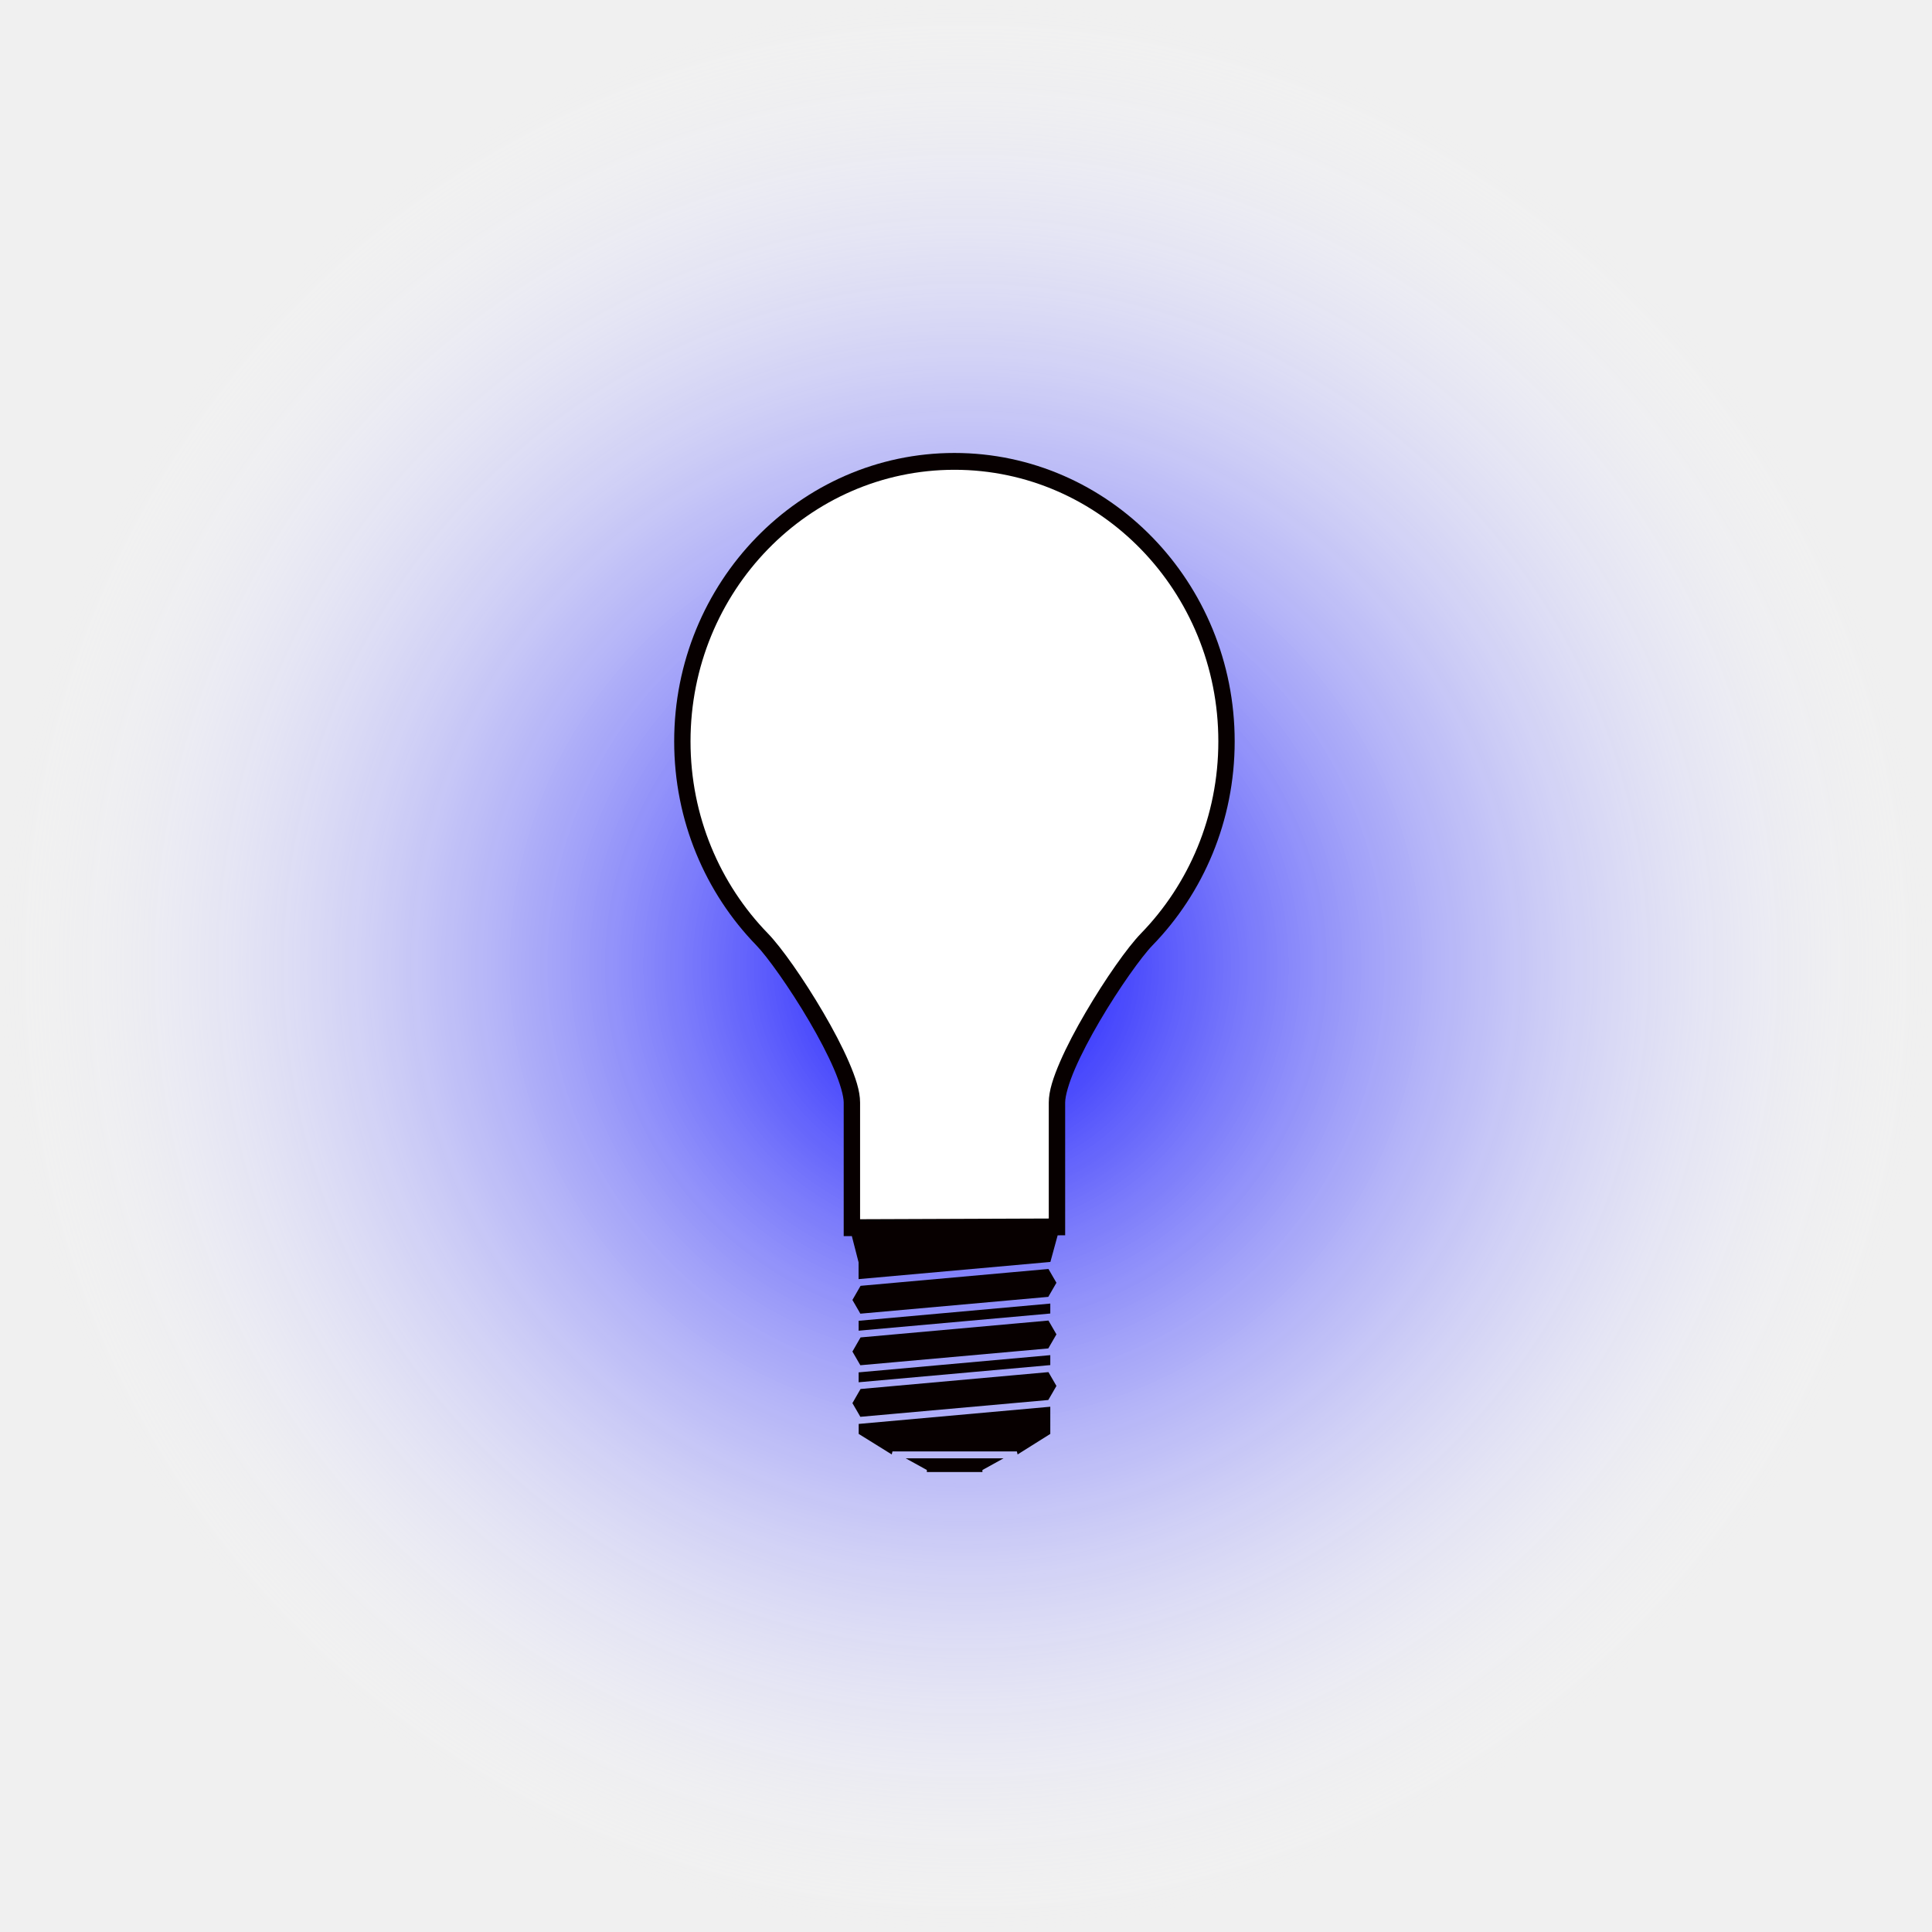
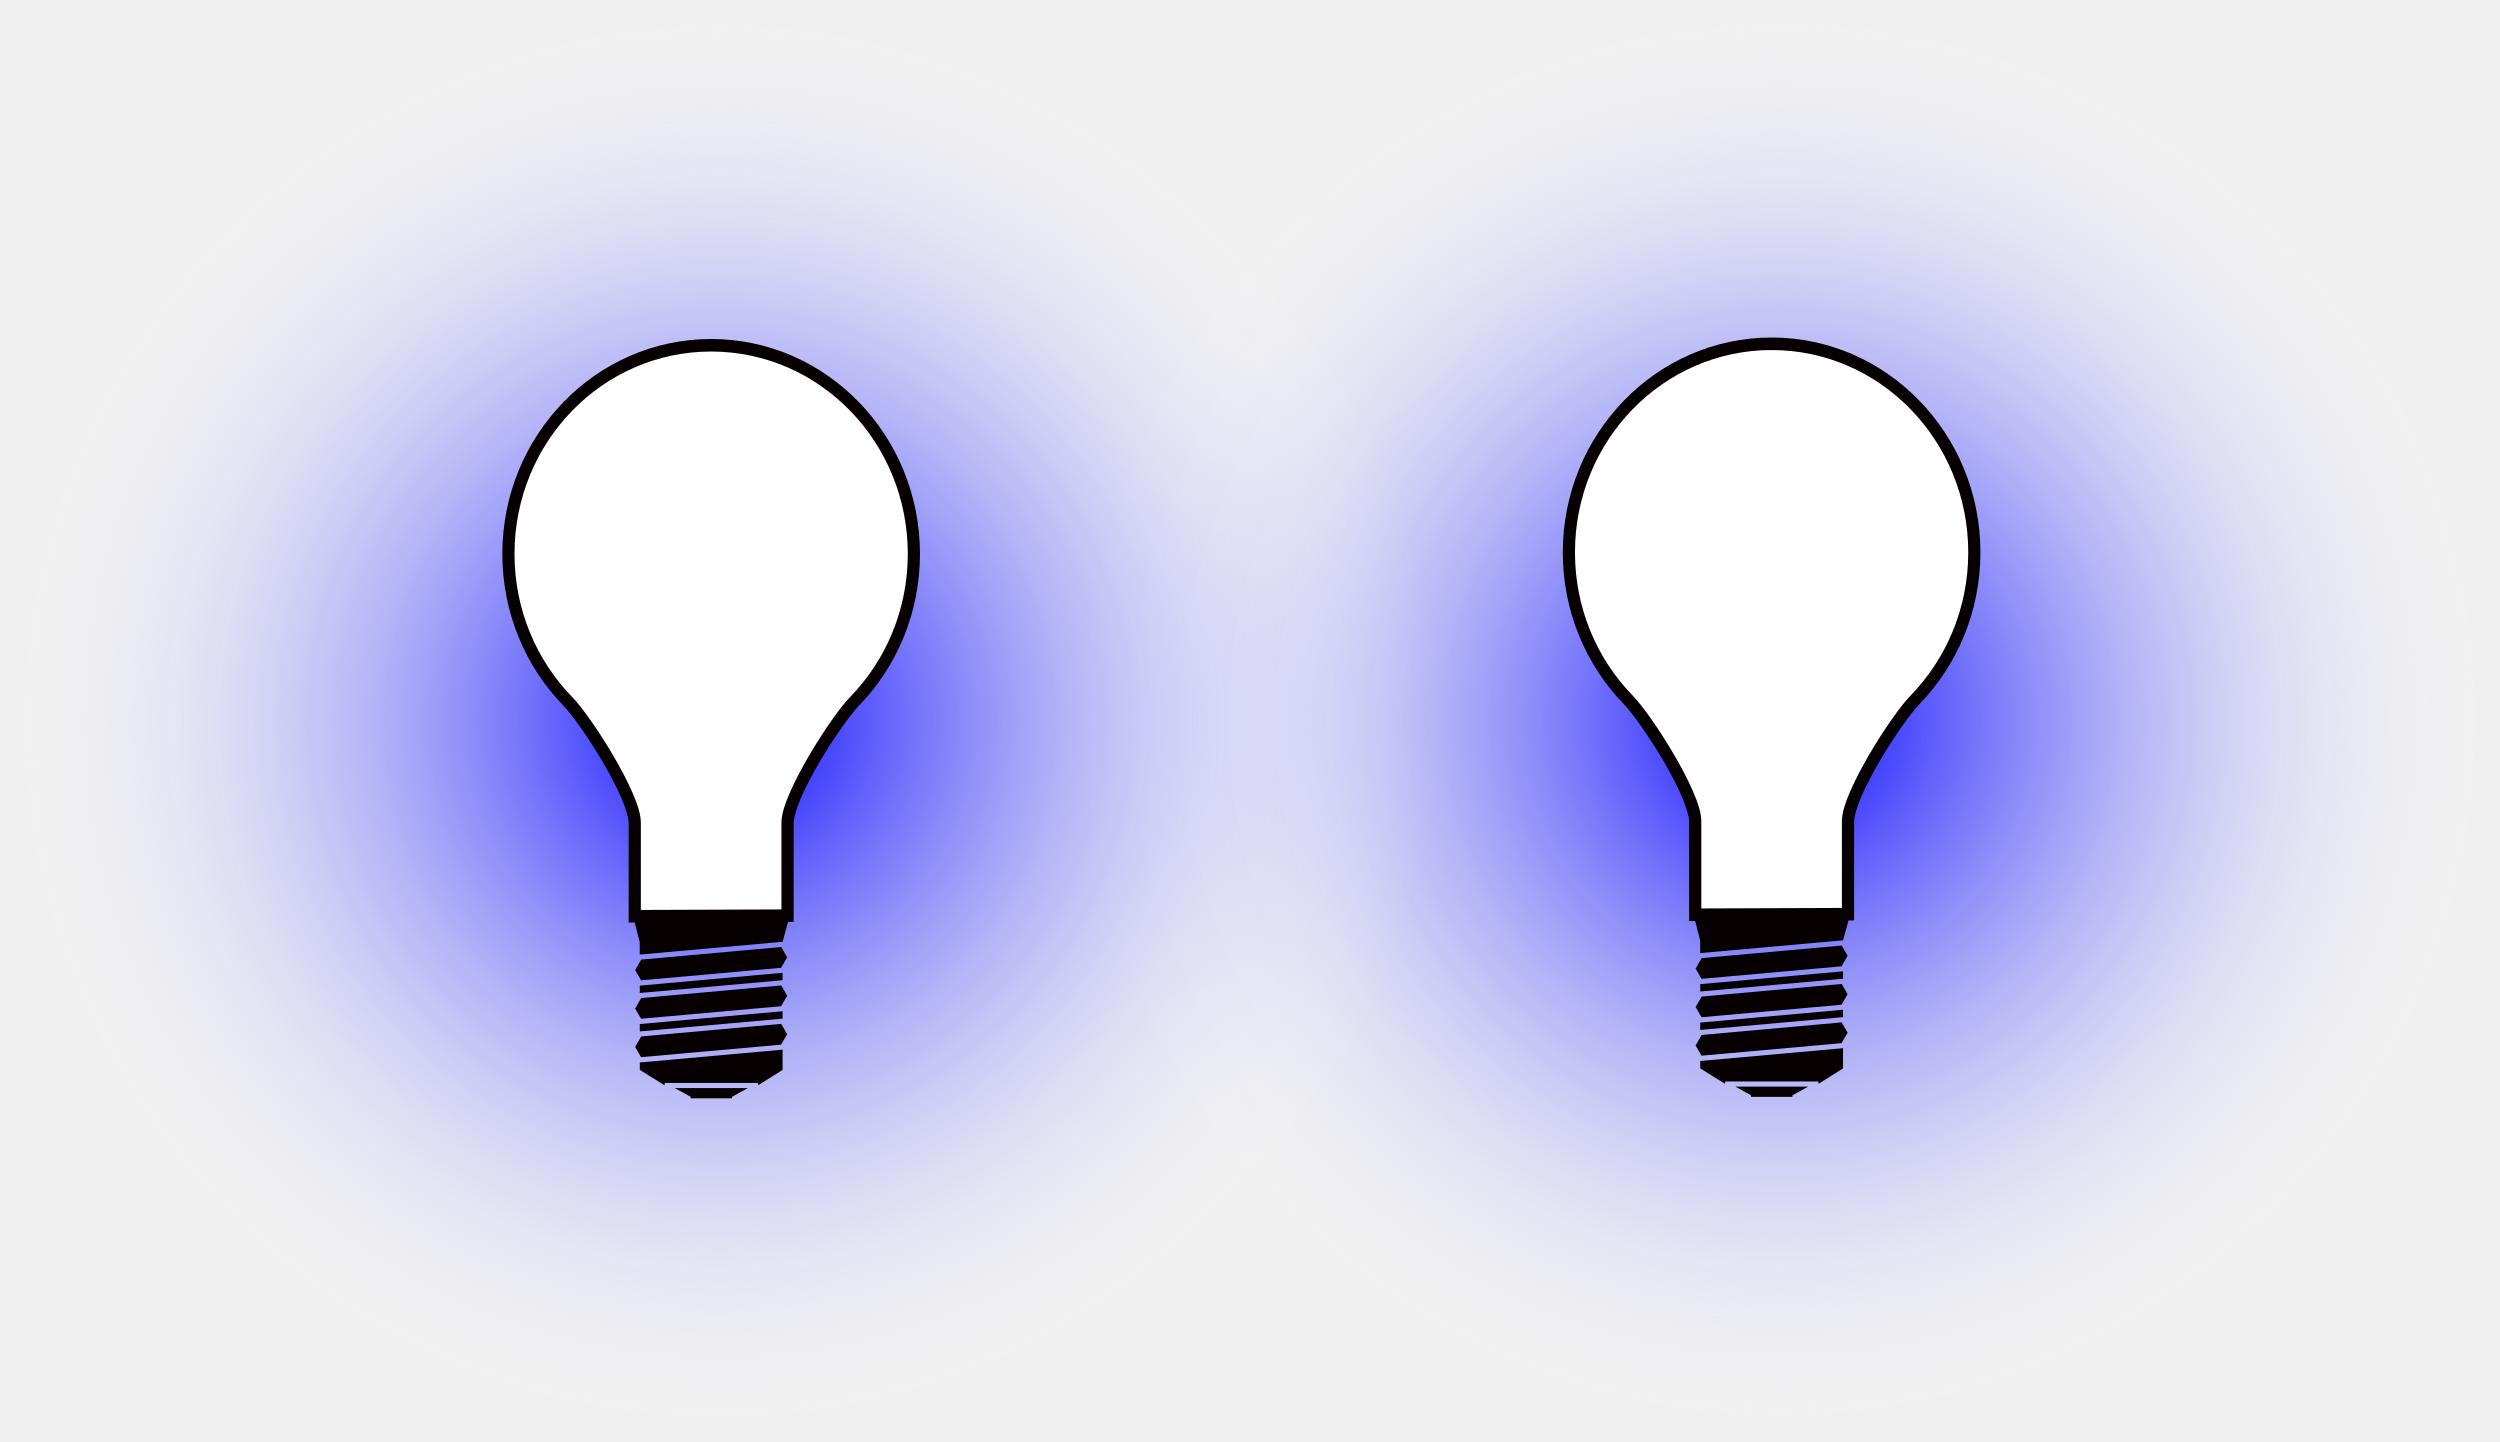
- <svg xmlns="http://www.w3.org/2000/svg" width="189.581" height="189.581" viewBox="0 0 189.581 189.581" id="svg4139" style="background-color:#000000" version="1.0">
+ <svg xmlns="http://www.w3.org/2000/svg" width="329.236" height="189.777" viewBox="0 0 329.236 189.777" id="svg4139" version="1.0">
  <defs id="defs4141">
-     <radialGradient id="grad1" cx="50%" cy="50%" r="50%" fx="50%" fy="50%">
-       <stop id="light_gradient_color_0" offset="0%" style="stop-color:rgb(0,0,255);stop-opacity:1" />
-       <stop id="light_gradient_color_1" offset="100%" style="stop-color:rgb(255,255,255);stop-opacity:0" />
+     <radialGradient id="grad1" cx="319.939" cy="261.93" r="292.01" fx="319.939" fy="261.93" gradientUnits="userSpaceOnUse">
+       <stop id="light.office.gradient_color_0" offset="0%" style="stop-color:rgb(0,0,255);stop-opacity:1" />
+       <stop id="light.office.gradient_color_1" offset="100%" style="stop-color:rgb(255,255,255);stop-opacity:0" />
+     </radialGradient>
+     <radialGradient gradientTransform="translate(-430.2195,0.6035888)" gradientUnits="userSpaceOnUse" id="grad1-4" cx="319.939" cy="261.93" r="292.01" fx="319.939" fy="261.93">
+       <stop id="light.kitchen.gradient_color_0" offset="0%" style="stop-color:rgb(0,0,255);stop-opacity:1" />
+       <stop id="light.kitchen.gradient_color_1" offset="100%" style="stop-color:rgb(255,255,255);stop-opacity:0" />
    </radialGradient>
  </defs>
-   <g id="layer1" transform="translate(-320.6722,-422.3039)">
+   <g id="layer1" transform="translate(-181.0168,-422.3039)">
    <g id="g9145" transform="matrix(0.3246143,0,0,0.3246143,311.6058,432.0682)">
-       <circle style="display:inline;" id="light.office.gradient" cx="319.939" cy="261.93" r="292.01" fill="url(#grad1)" />
+       <circle style="display:inline;fill:url(#grad1)" id="light.office.gradient" cx="319.939" cy="261.93" r="292.01" />
      <path style="fill:#070000;fill-opacity:1;stroke:none;stroke-width:3.081;stroke-opacity:1" d="m 316.442,106.846 c -46.738,0 -84.716,39.085 -84.716,87.183 0,24.049 9.494,45.858 24.825,61.636 3.326,3.423 10.204,13.059 15.987,22.93 2.891,4.936 5.547,9.976 7.449,14.374 1.902,4.398 2.984,8.263 2.984,10.228 v 37.827 2.563 l 2.461,-0.012 2.034,7.924 v 5.084 l 57.857,-5.18 0.126,-0.018 2.196,-8.038 2.268,-0.018 v -2.533 -37.599 c 0,-1.965 1.082,-5.831 2.984,-10.228 1.902,-4.398 4.557,-9.438 7.449,-14.374 5.782,-9.871 12.66,-19.507 15.987,-22.93 15.331,-15.777 24.825,-37.587 24.825,-61.636 0,-48.098 -37.978,-87.183 -84.716,-87.183 z" id="path5242" />
      <path style="fill:#ffffff;fill-opacity:1;stroke:none;stroke-width:3.081;stroke-opacity:1" d="m 316.442,111.93 c 44.06,0 79.776,36.756 79.776,82.099 0,22.671 -8.933,43.182 -23.375,58.044 -4.117,4.237 -10.811,13.764 -16.745,23.893 -2.967,5.064 -5.705,10.237 -7.732,14.922 -2.026,4.685 -3.405,8.779 -3.405,12.31 v 35.066 l -57.039,0.211 v -35.276 c 0,-3.532 -1.379,-7.626 -3.405,-12.31 -2.026,-4.685 -4.765,-9.857 -7.732,-14.922 -5.934,-10.129 -12.628,-19.656 -16.745,-23.893 -14.442,-14.862 -23.375,-35.372 -23.375,-58.044 1e-5,-45.343 35.716,-82.099 79.776,-82.099 z" id="light.office" />
      <path style="fill:#070000;fill-opacity:1;stroke:none;stroke-width:3.081;stroke-opacity:1" d="m 344.865,353.515 -56.798,5.096 -0.602,1.041 -1.859,3.231 1.877,3.231 0.517,0.915 56.816,-5.084 0.602,-1.041 1.859,-3.219 -1.859,-3.213 z" id="path5238" />
      <path style="fill:#070000;fill-opacity:1;stroke:none;stroke-width:3.081;stroke-opacity:1" d="m 345.419,363.972 -57.857,5.198 h -0.078 v 3.002 l 57.839,-5.18 0.096,-0.018 z" id="path5236" />
      <path style="fill:#070000;fill-opacity:1;stroke:none;stroke-width:3.081;stroke-opacity:1" d="m 344.865,369.104 -56.798,5.102 -0.584,1.005 -1.877,3.267 1.877,3.243 0.517,0.896 56.816,-5.084 0.602,-1.041 1.859,-3.213 -1.859,-3.219 z" id="path5234" />
      <path style="fill:#070000;fill-opacity:1;stroke:none;stroke-width:3.081;stroke-opacity:1" d="m 345.419,379.561 -57.857,5.198 h -0.078 v 3.002 l 57.839,-5.18 0.096,-0.012 z" id="path5232" />
      <path style="fill:#070000;fill-opacity:1;stroke:none;stroke-width:3.081;stroke-opacity:1" d="m 344.865,384.694 -56.798,5.102 -0.584,1.005 -1.877,3.267 1.895,3.261 0.499,0.878 56.816,-5.084 0.602,-1.035 1.859,-3.219 -1.859,-3.213 z" id="path5230" />
      <path style="fill:#070000;fill-opacity:1;stroke:none;stroke-width:3.081;stroke-opacity:1" d="m 345.419,395.157 -57.857,5.192 h -0.06 v 3.026 l 9.988,6.203 0.223,-0.915 h 37.605 l 0.223,0.915 9.88,-6.203 z" id="path5228" />
      <path style="fill:#070000;fill-opacity:1;stroke:none;stroke-width:3.081;stroke-opacity:1" d="m 301.701,410.746 5.89,3.249 0.517,0.289 v 0.62 h 16.793 v -0.62 l 0.535,-0.289 5.872,-3.249 z" id="rect5149" />
+       <circle style="display:inline;fill:url(#grad1-4);stroke-width:1" id="light.kitchen.gradient" cx="-110.28" cy="262.534" r="292.01" />
+       <path style="fill:#070000;fill-opacity:1;stroke:none;stroke-width:3.081;stroke-opacity:1" d="m -113.778,107.449 c -46.738,0 -84.716,39.085 -84.716,87.183 0,24.049 9.494,45.858 24.825,61.636 3.326,3.423 10.204,13.059 15.987,22.93 2.891,4.936 5.547,9.976 7.449,14.374 1.902,4.398 2.984,8.263 2.984,10.228 v 37.827 2.563 l 2.461,-0.012 2.034,7.924 v 5.084 l 57.857,-5.18 0.126,-0.018 2.196,-8.038 2.268,-0.018 v -2.533 -37.599 c 0,-1.966 1.082,-5.831 2.984,-10.229 1.902,-4.398 4.558,-9.438 7.449,-14.374 5.782,-9.871 12.66,-19.507 15.987,-22.93 15.331,-15.777 24.825,-37.587 24.825,-61.636 0,-48.098 -37.978,-87.183 -84.716,-87.183 z" id="path5242-0" />
+       <path style="fill:#ffffff;fill-opacity:1;stroke:none;stroke-width:3.081;stroke-opacity:1" d="m -113.778,112.534 c 44.06,0 79.776,36.756 79.776,82.099 0,22.671 -8.933,43.182 -23.375,58.044 -4.117,4.237 -10.811,13.764 -16.745,23.893 -2.967,5.064 -5.705,10.237 -7.732,14.922 -2.026,4.685 -3.406,8.779 -3.406,12.31 v 35.066 l -57.039,0.211 V 303.8 c 0,-3.532 -1.379,-7.626 -3.405,-12.31 -2.026,-4.685 -4.765,-9.857 -7.732,-14.922 -5.934,-10.129 -12.628,-19.656 -16.745,-23.893 -14.442,-14.862 -23.375,-35.372 -23.375,-58.044 1e-5,-45.343 35.716,-82.099 79.776,-82.099 z" id="light.kitchen" />
+       <path style="fill:#070000;fill-opacity:1;stroke:none;stroke-width:3.081;stroke-opacity:1" d="m -85.354,354.118 -56.798,5.096 -0.602,1.041 -1.859,3.231 1.877,3.231 0.517,0.915 56.816,-5.084 0.602,-1.041 1.859,-3.219 -1.859,-3.213 z" id="path5238-8" />
+       <path style="fill:#070000;fill-opacity:1;stroke:none;stroke-width:3.081;stroke-opacity:1" d="m -84.801,364.575 -57.857,5.198 h -0.078 v 3.002 l 57.839,-5.18 0.096,-0.018 z" id="path5236-1" />
+       <path style="fill:#070000;fill-opacity:1;stroke:none;stroke-width:3.081;stroke-opacity:1" d="m -85.354,369.708 -56.798,5.102 -0.584,1.005 -1.877,3.267 1.877,3.243 0.517,0.897 56.816,-5.084 0.602,-1.041 1.859,-3.213 -1.859,-3.219 z" id="path5234-6" />
+       <path style="fill:#070000;fill-opacity:1;stroke:none;stroke-width:3.081;stroke-opacity:1" d="m -84.801,380.165 -57.857,5.198 h -0.078 v 3.002 l 57.839,-5.18 0.096,-0.012 z" id="path5232-3" />
+       <path style="fill:#070000;fill-opacity:1;stroke:none;stroke-width:3.081;stroke-opacity:1" d="m -85.354,385.297 -56.798,5.102 -0.584,1.005 -1.877,3.267 1.895,3.261 0.499,0.878 56.816,-5.084 0.602,-1.035 1.859,-3.219 -1.859,-3.213 z" id="path5230-8" />
+       <path style="fill:#070000;fill-opacity:1;stroke:none;stroke-width:3.081;stroke-opacity:1" d="m -84.801,395.76 -57.857,5.192 h -0.06 v 3.026 l 9.988,6.203 0.223,-0.915 h 37.605 l 0.223,0.915 9.88,-6.203 z" id="path5228-6" />
+       <path style="fill:#070000;fill-opacity:1;stroke:none;stroke-width:3.081;stroke-opacity:1" d="m -128.519,411.35 5.89,3.249 0.517,0.289 v 0.62 h 16.793 v -0.62 l 0.535,-0.289 5.872,-3.249 z" id="rect5149-4" />
    </g>
  </g>
</svg>
